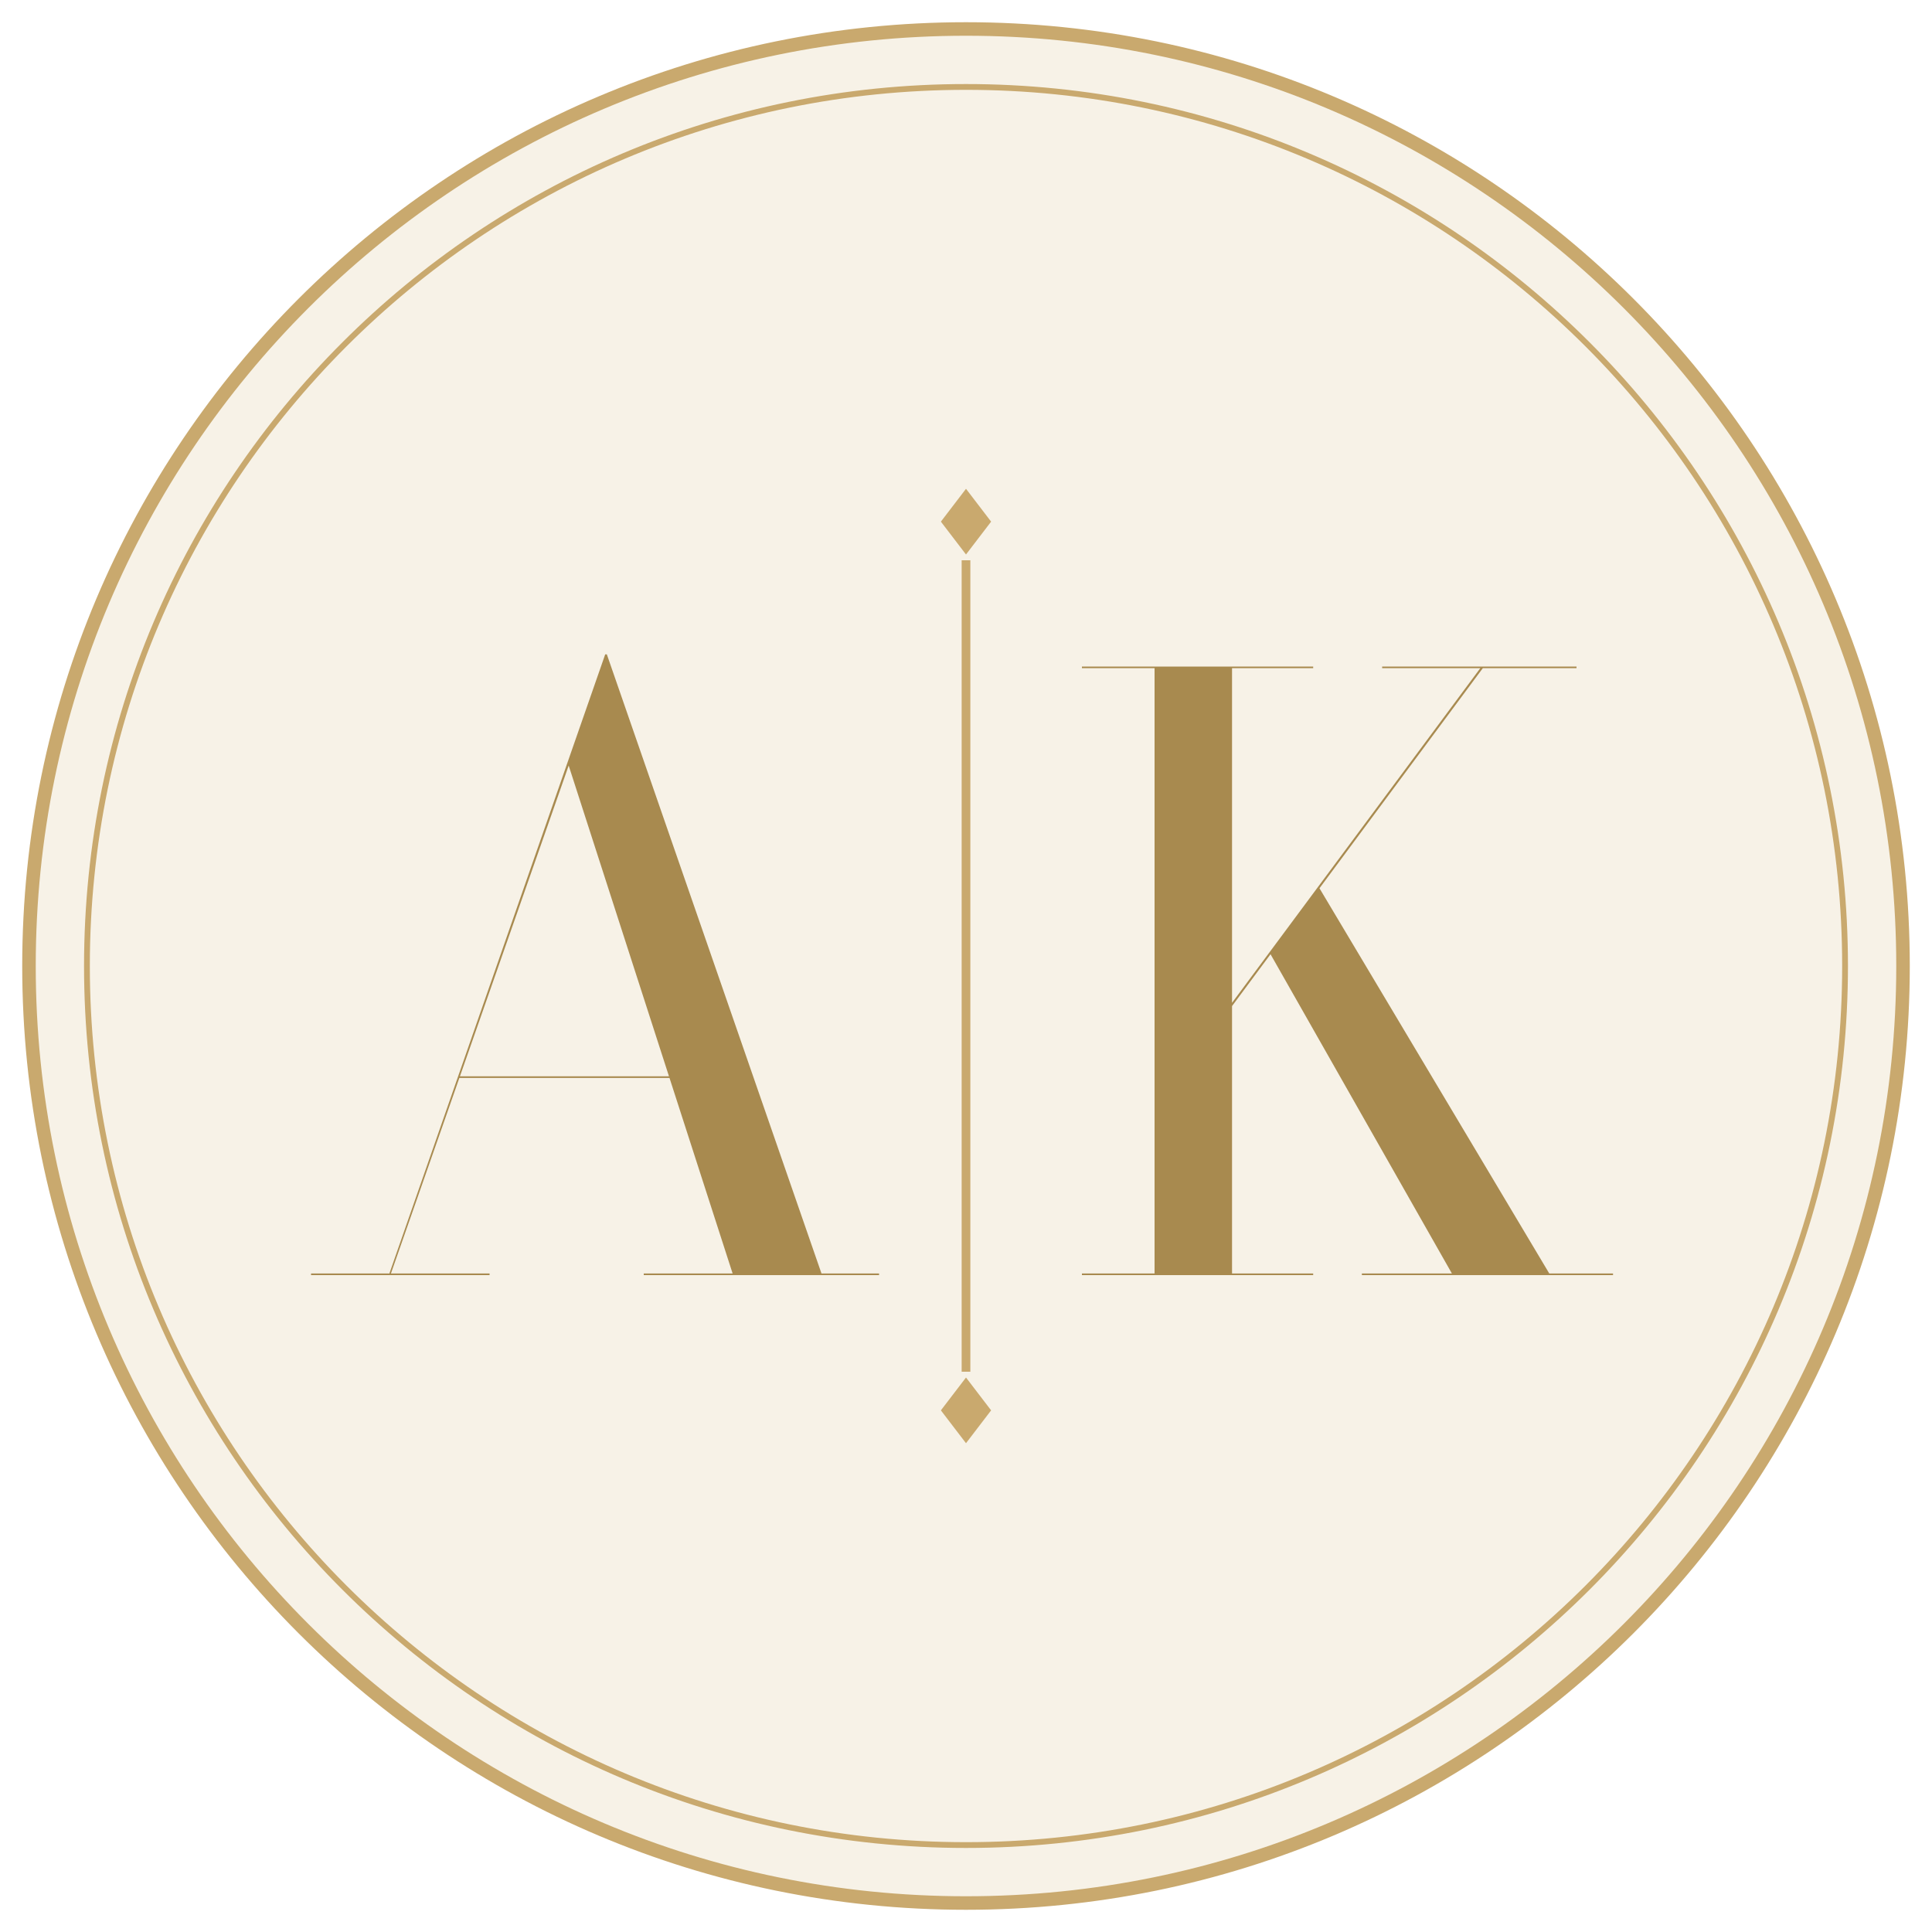
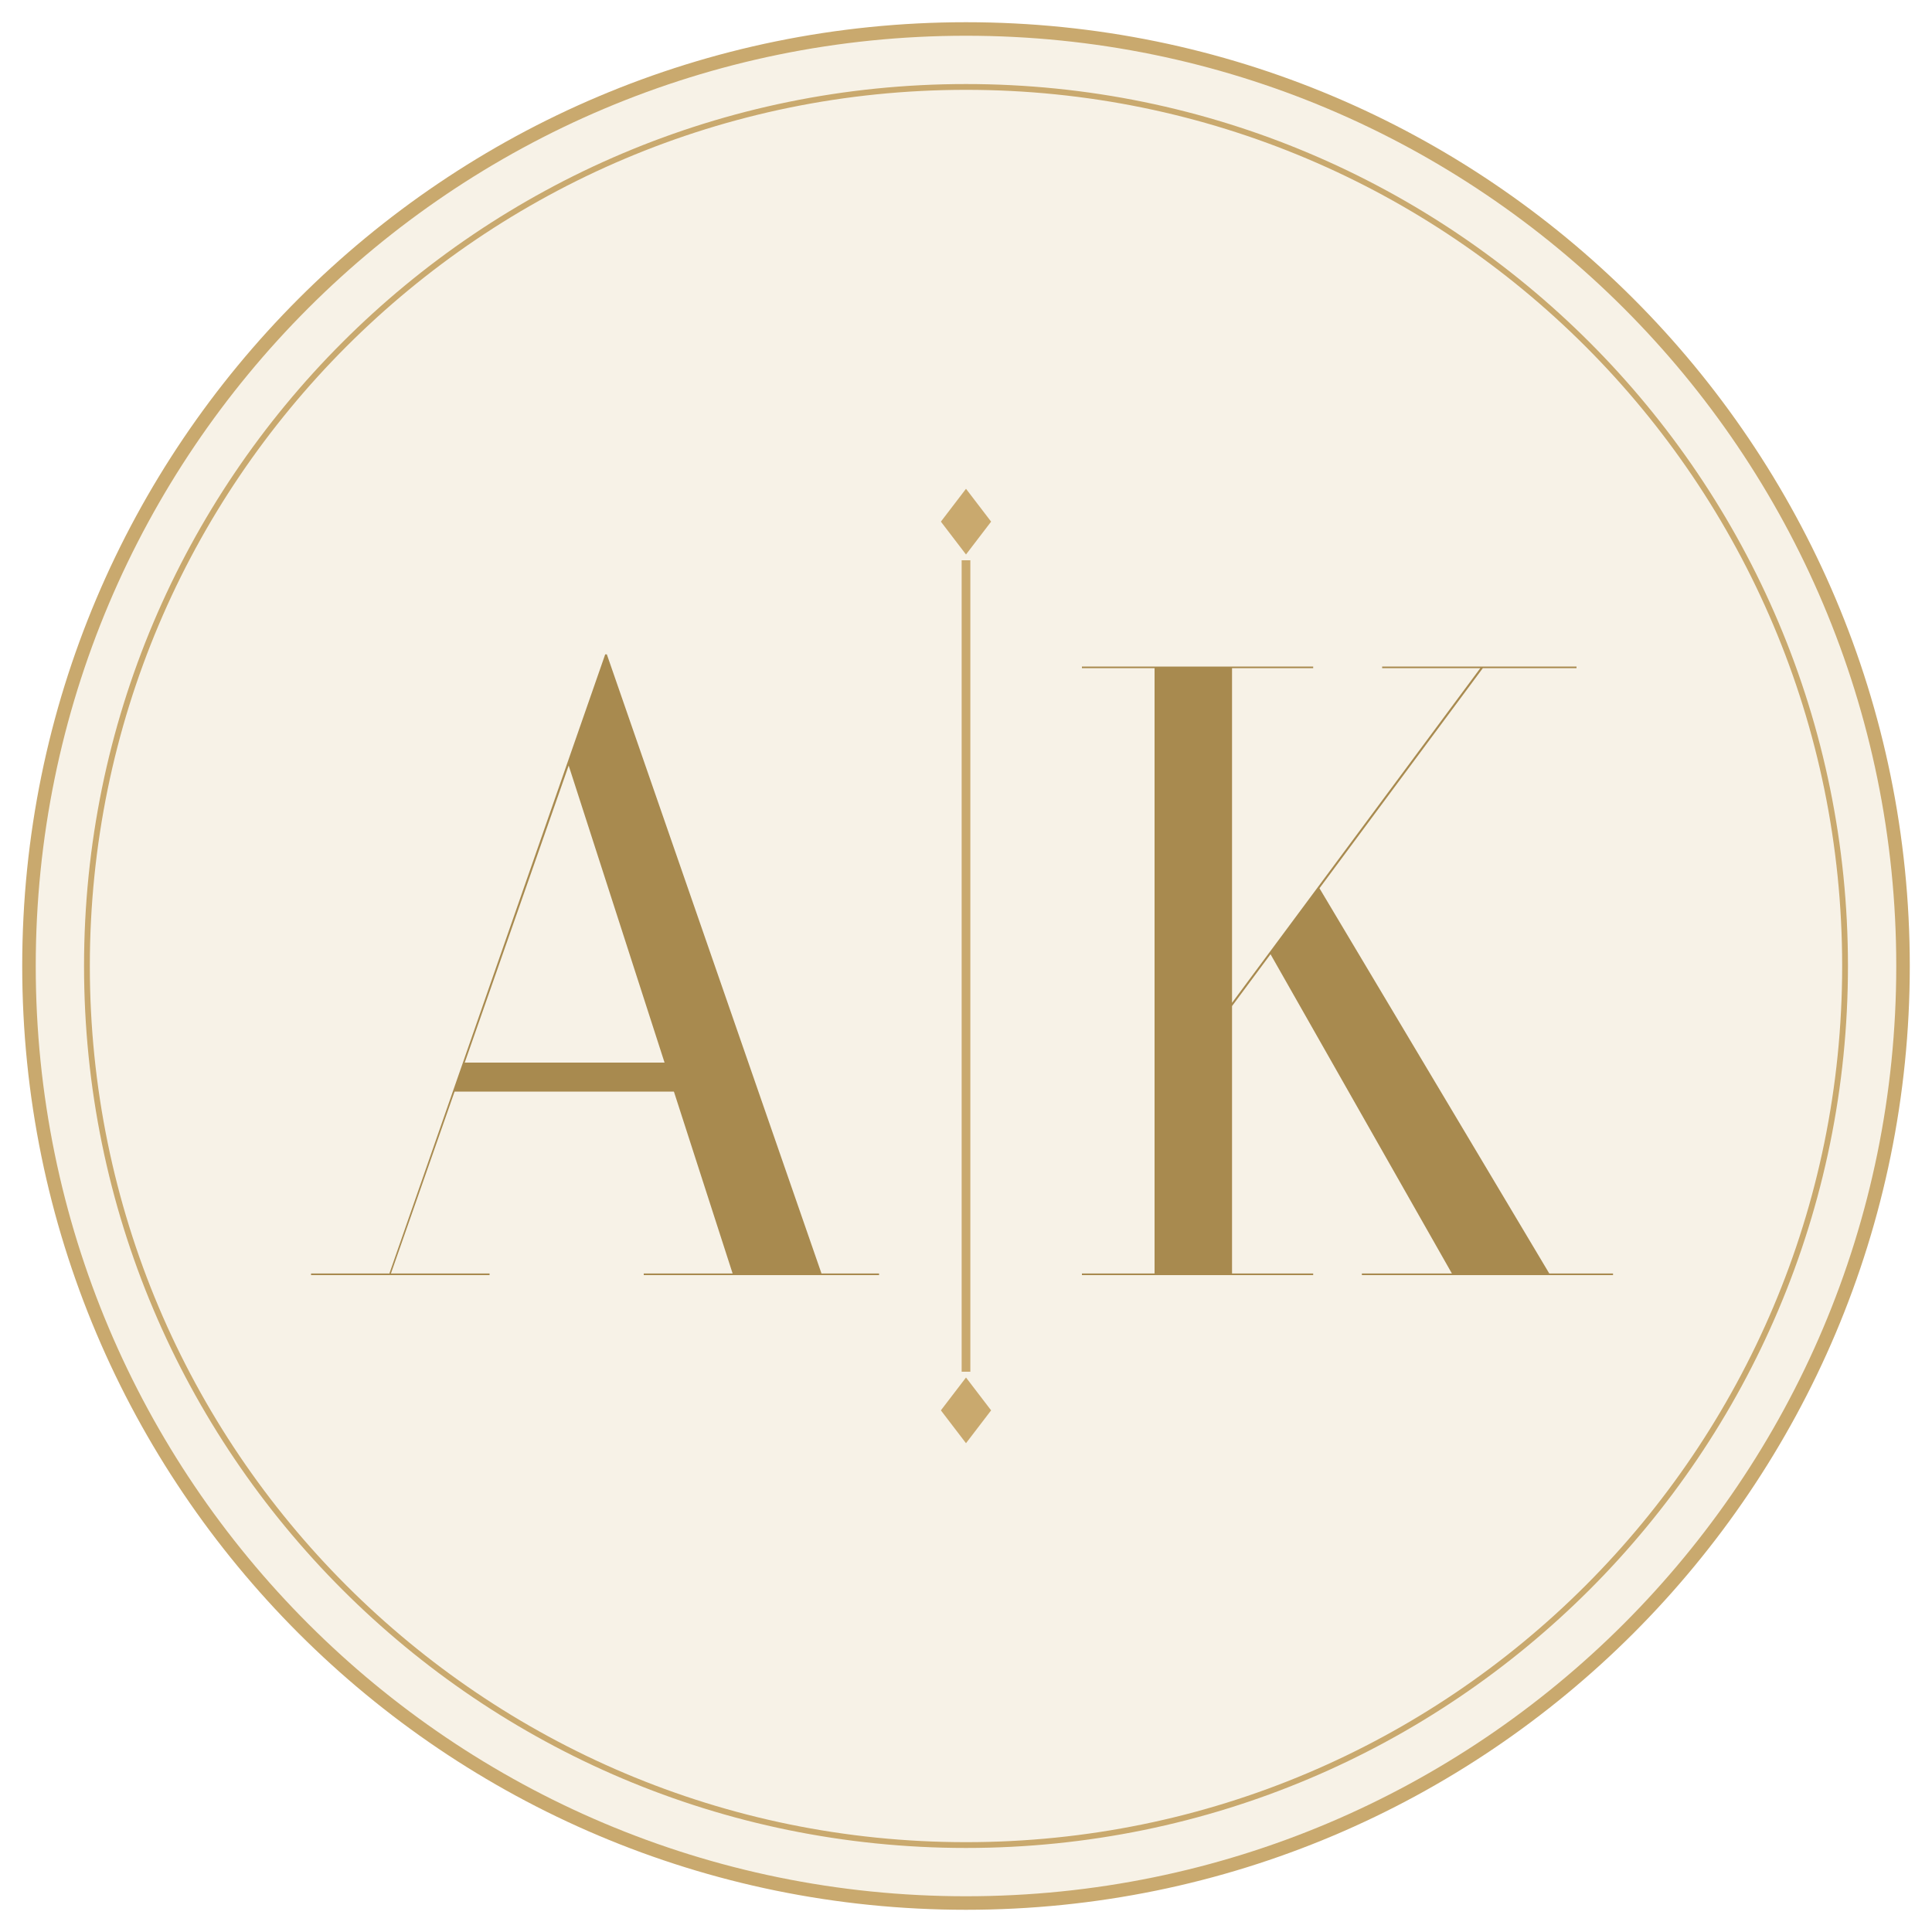
<svg xmlns="http://www.w3.org/2000/svg" viewBox="-100 -100 200 200" width="200" height="200">
  <circle r="97" fill="#F7F2E7" stroke="#C9A96E" stroke-width="1.4" />
  <circle r="91" fill="none" stroke="#C9A96E" stroke-width=".6" />
  <g fill="#A88A4F">
-     <path d="M-25.80 11.59L-52.51 11.59L-52.51 11.42L-25.80 11.42L-25.80 11.59ZM-37.35-32.26L-37.18-32.26L-14.96 31.83L-9.00 31.83L-9.00 32L-33.36 32L-33.36 31.83L-24.16 31.83L-41.13-20.75L-59.53 31.83L-49.32 31.83L-49.32 32L-67.80 32L-67.80 31.83L-59.69 31.83L-37.35-32.26Z" />
+     <path d="M-37.35-32.26L-37.18-32.26L-14.96 31.83L-9.00 31.83L-9.00 32L-33.36 32L-33.36 31.83L-24.16 31.83L-41.13-20.75L-59.53 31.83L-49.32 31.83L-49.32 32L-67.80 32L-67.80 31.83L-59.69 31.83L-37.35-32.26Z" />
+     <path d="M-51.99 10.00L-23.30 10.00L-23.30 13.00L-53.03 13.00Z" />
    <path d="M20.40 13.77L20.15 13.77L53.24-30.83L43.08-30.83L43.08-31.00L63.20-31.00L63.20-30.83L53.50-30.83L20.40 13.77ZM35.94 32L12 32L12 31.83L19.52 31.83L19.52-30.83L12-30.83L12-31.00L35.94-31.00L35.94-30.83L27.54-30.83L27.54 31.83L35.94 31.83L35.94 32ZM66.98 32L40.98 32L40.98 31.83L50.30 31.83L31.45-1.35L36.53-8.15L60.38 31.83L66.98 31.83L66.98 32Z" />
  </g>
  <path d="M0 -42V42" stroke="#C9A96E" stroke-width=".9" />
  <path d="M0 -49.4L2.6 -46L0 -42.6L-2.6 -46ZM0 42.6L2.6 46L0 49.4L-2.6 46Z" fill="#C9A96E" />
</svg>
